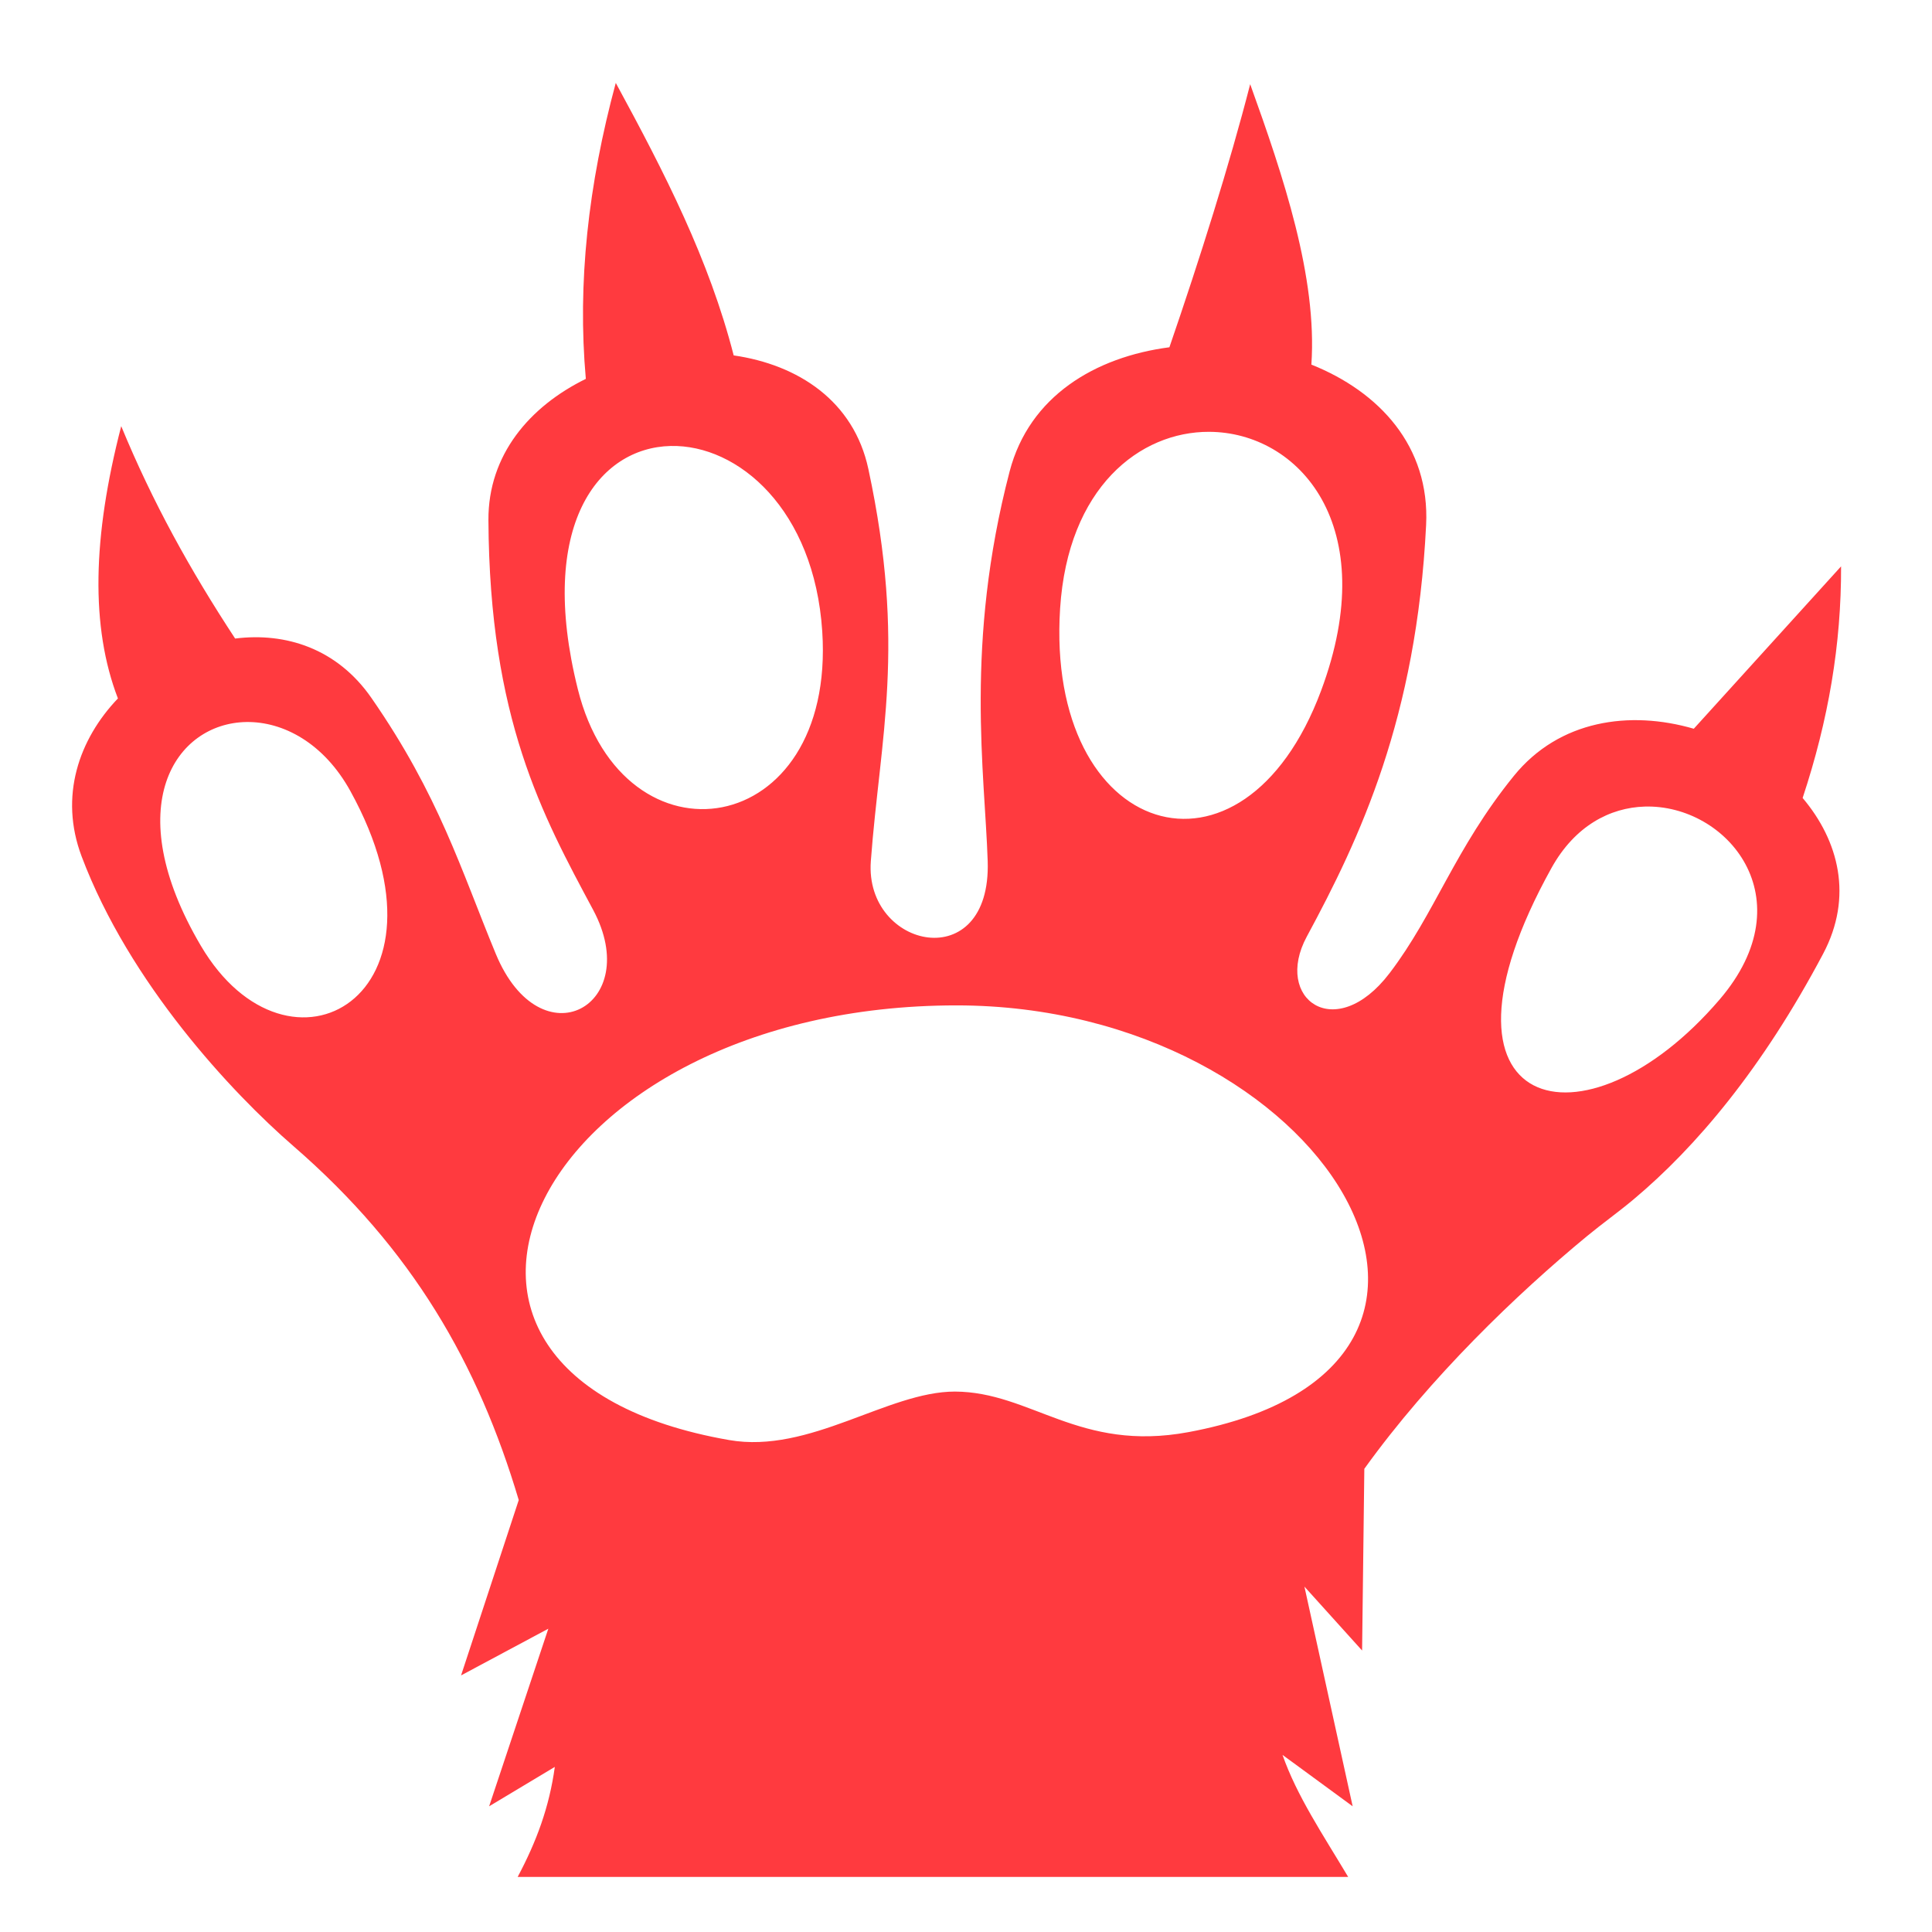
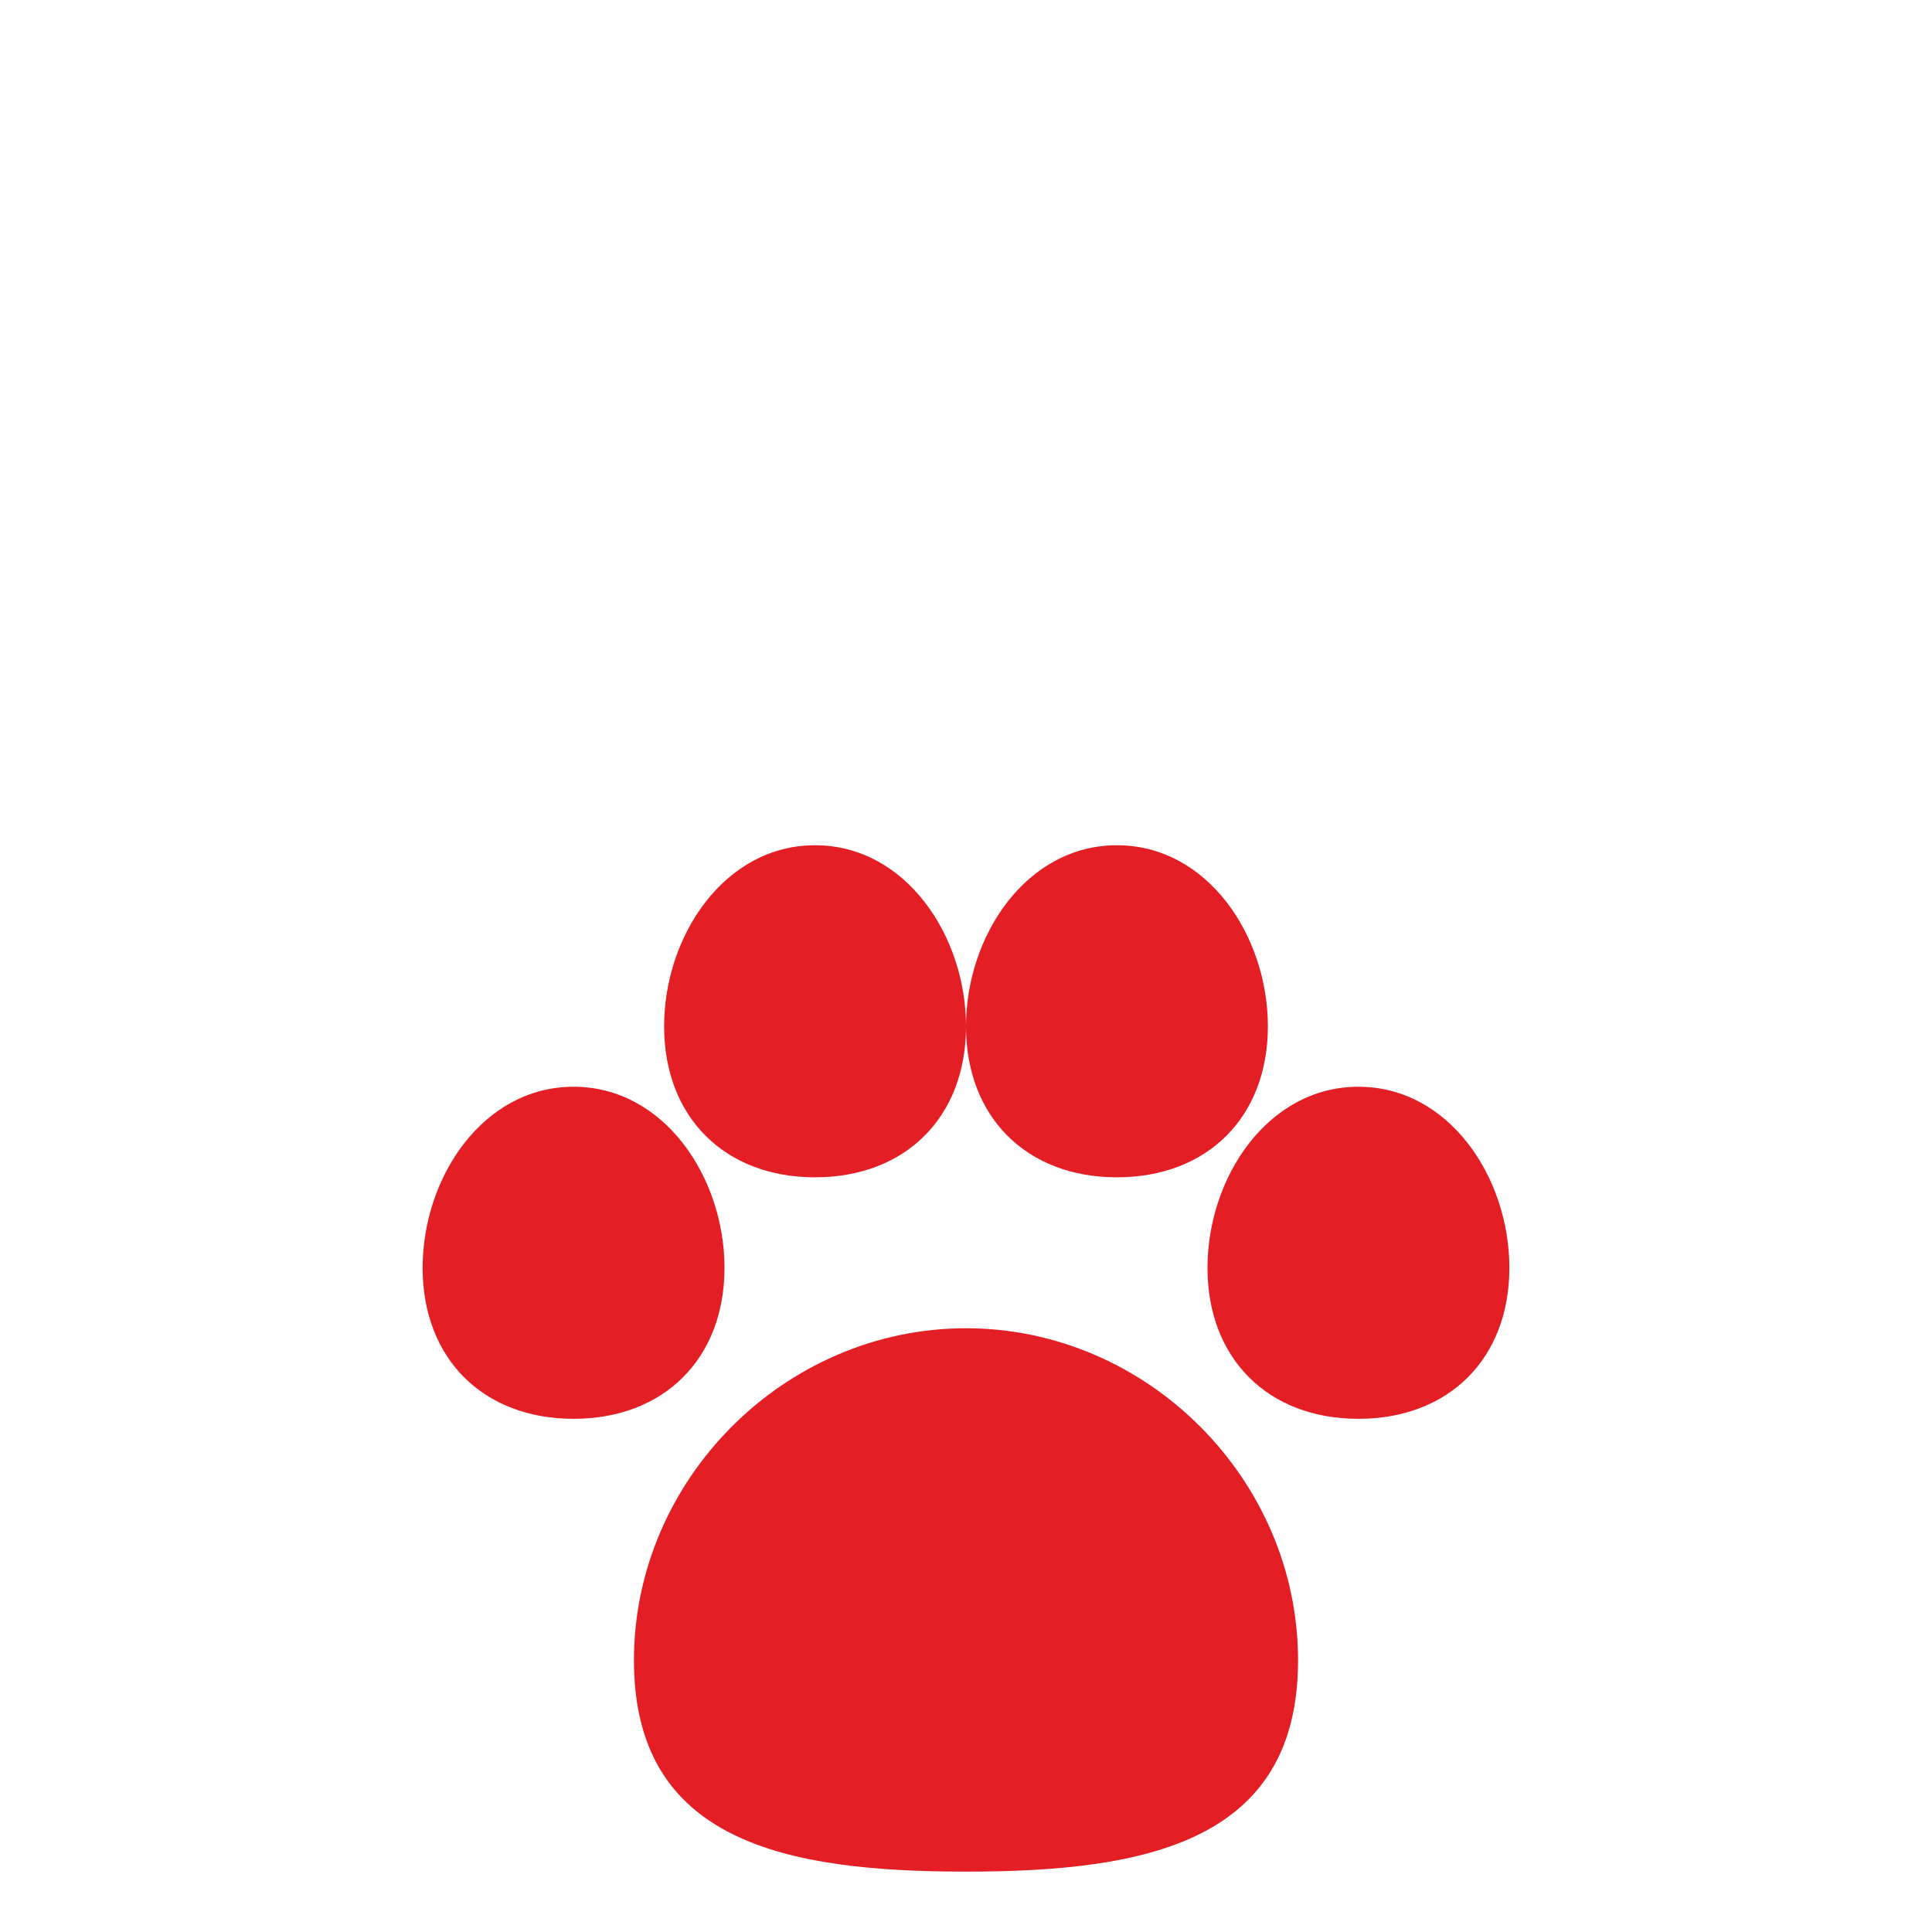
- <svg xmlns="http://www.w3.org/2000/svg" viewBox="0 0 512 512" width="32" height="32">
-   <path fill="#FF3A3F" d="M163.188 21.97c-7.297 26.986-10.203 53.018-7.938 78.436-14.85 7.285-25.906 20.114-25.813 37.438.283 52.65 14.304 78.17 27.75 103.28 13.548 25.303-13.83 40.578-25.812 11.626-9.234-22.314-15.026-41.954-32.938-67.78-9.084-13.102-22.705-17.43-36.124-15.75-11.94-18.19-21.904-36.186-30.188-56.282-7.62 29.437-8.15 53.222-.875 72.156-10.35 10.828-15.61 25.955-9.625 41.844 12.662 33.607 39.78 62.612 56.156 76.812 31.5 27.312 48.92 57.614 59.69 93.78L122.187 444l23.124-12.375-15.687 47.063 17.406-10.438c-1.464 10.67-4.858 19.785-9.843 29.156h220.094c-6.797-11.38-13.59-21.46-17.405-32.344l18.594 13.625-12.783-58.218 15.282 16.936.592-48.156c17.473-24.295 40.45-46.337 58.97-61.625 4.012-3.313 8.287-6.348 12.28-9.688 16.656-13.928 34.265-34.822 50.344-65.187 7.97-15.047 4.18-29.898-5.437-41.28 6.854-20.713 10.25-40.728 10.186-61.376l-39.03 43.03c-16.944-4.927-35.66-2.328-47.688 12.5-15.665 19.312-20.914 36.51-32.938 52.282-14.377 18.857-30.835 6.79-21.938-9.687 14.045-26.01 29.088-57.898 31.625-109.095 1.034-20.86-12.418-35.303-30.406-42.5 1.58-23.15-7.402-49.838-16.217-74.313-5.48 21.334-13.383 46.38-21.407 69.72-19.64 2.562-37.13 12.946-42.344 32.906-11.923 45.646-6.575 79.856-5.812 103.28.998 30.646-32.694 23.28-30.97 0 2.43-32.78 9.427-56.95-.655-103.937-3.872-18.04-18.63-27.624-35.688-30.093-6.52-25.415-18.27-48.343-31.25-72.218zm157.25 92.468c23.62.08 46.055 24.707 29.656 68.624-20.786 55.666-73.04 38.98-69.156-21.78 2.052-32.11 21.128-46.908 39.5-46.845zm-142.72 3.75c17.888-.42 38.083 16.814 40.188 49.156 3.6 55.282-52.667 63.817-64.78 15.28-10.868-43.537 5.55-63.99 24.593-64.436zM65.25 191.344c9.805-.166 20.597 5.605 27.594 18.28 30.027 54.392-16.39 80.447-39.625 41-21.794-36.994-6.688-58.965 12.03-59.28zm370.625 22.406c21.77-.634 42.792 24.326 19.844 51.125-35.94 41.97-80.713 30.29-44.564-34.844 6.206-11.18 15.527-16.012 24.72-16.28zM253.47 266.438c97.645 0 155.217 95.69 61.468 113.093-28.966 5.38-41.64-10.665-61.875-10.75-17.822 0-38.463 16.566-59.844 12.845-98.955-17.233-51.51-115.188 60.25-115.188z" />
+ <svg xmlns="http://www.w3.org/2000/svg" width="44" height="44" viewBox="0 0 64 64" fill="#E31E24">
+   <path d="M32 44c-6 0-11 5-11 11s5 7 11 7 11-1 11-7-5-11-11-11zm-13-8c-3 0-5 3-5 6s2 5 5 5 5-2 5-5-2-6-5-6zm26 0c-3 0-5 3-5 6s2 5 5 5 5-2 5-5-2-6-5-6zm-18-8c-3 0-5 3-5 6s2 5 5 5 5-2 5-5-2-6-5-6zm10 0c-3 0-5 3-5 6s2 5 5 5 5-2 5-5-2-6-5-6z" />
</svg>
